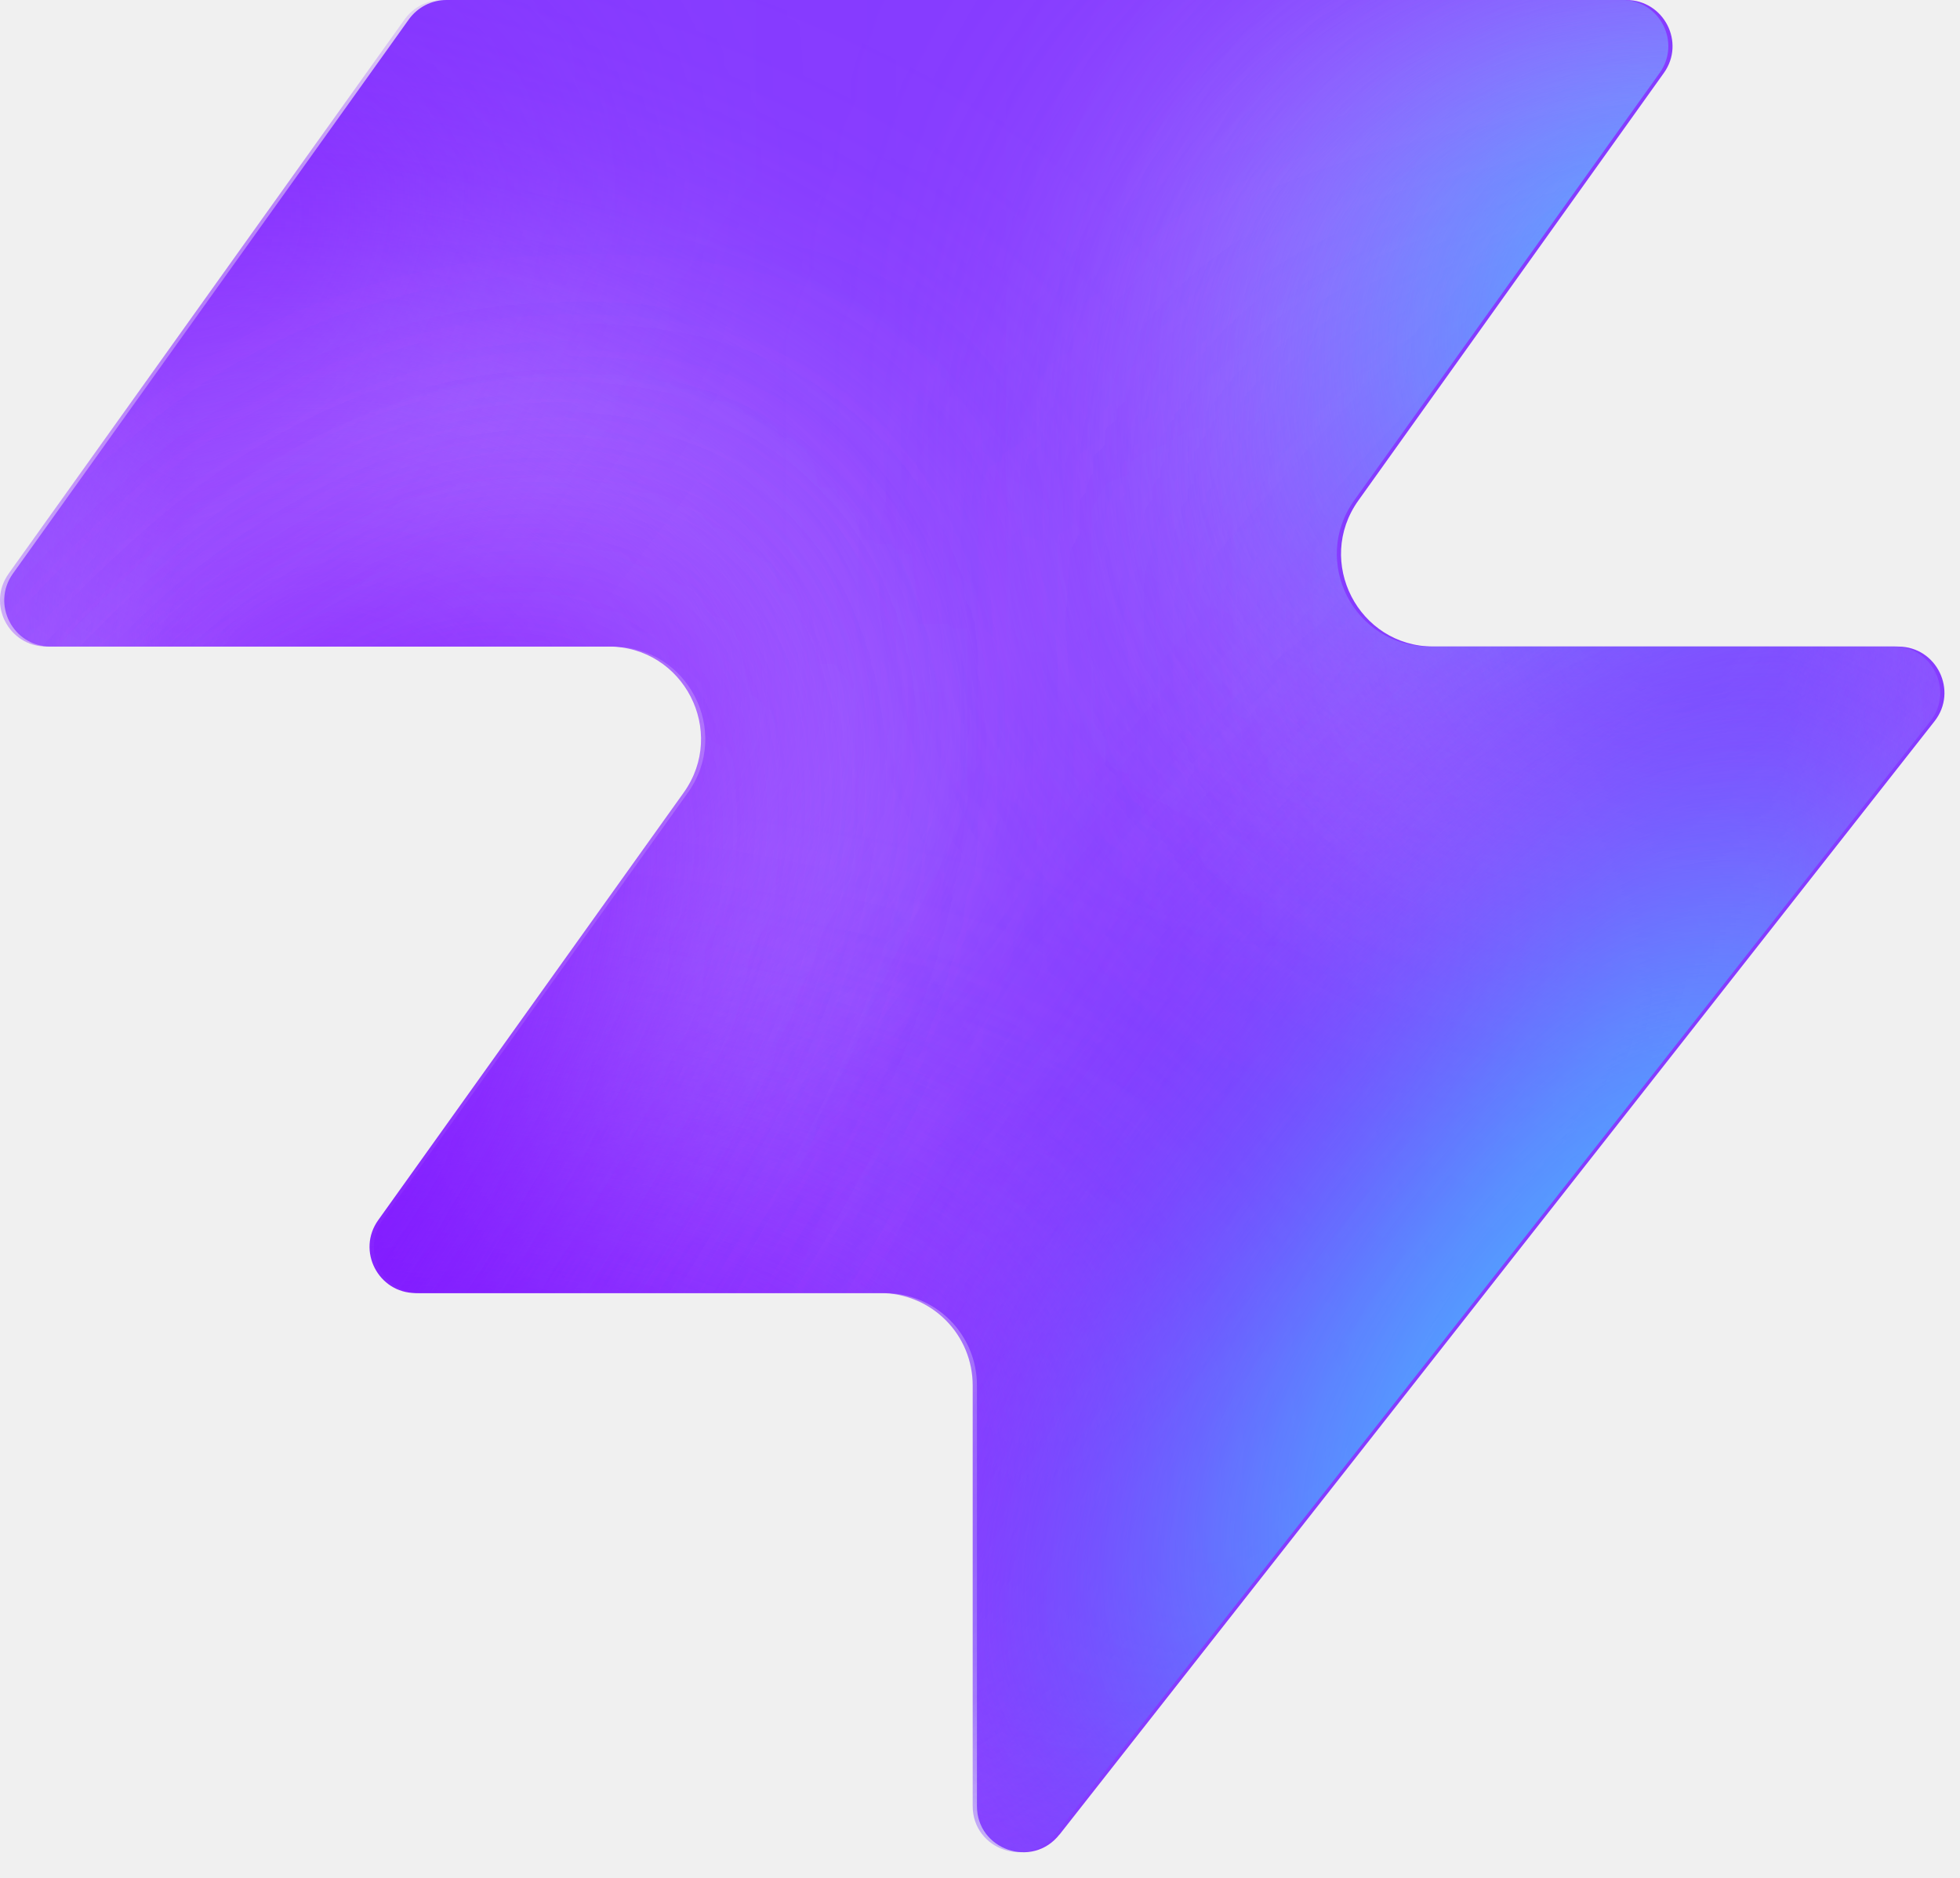
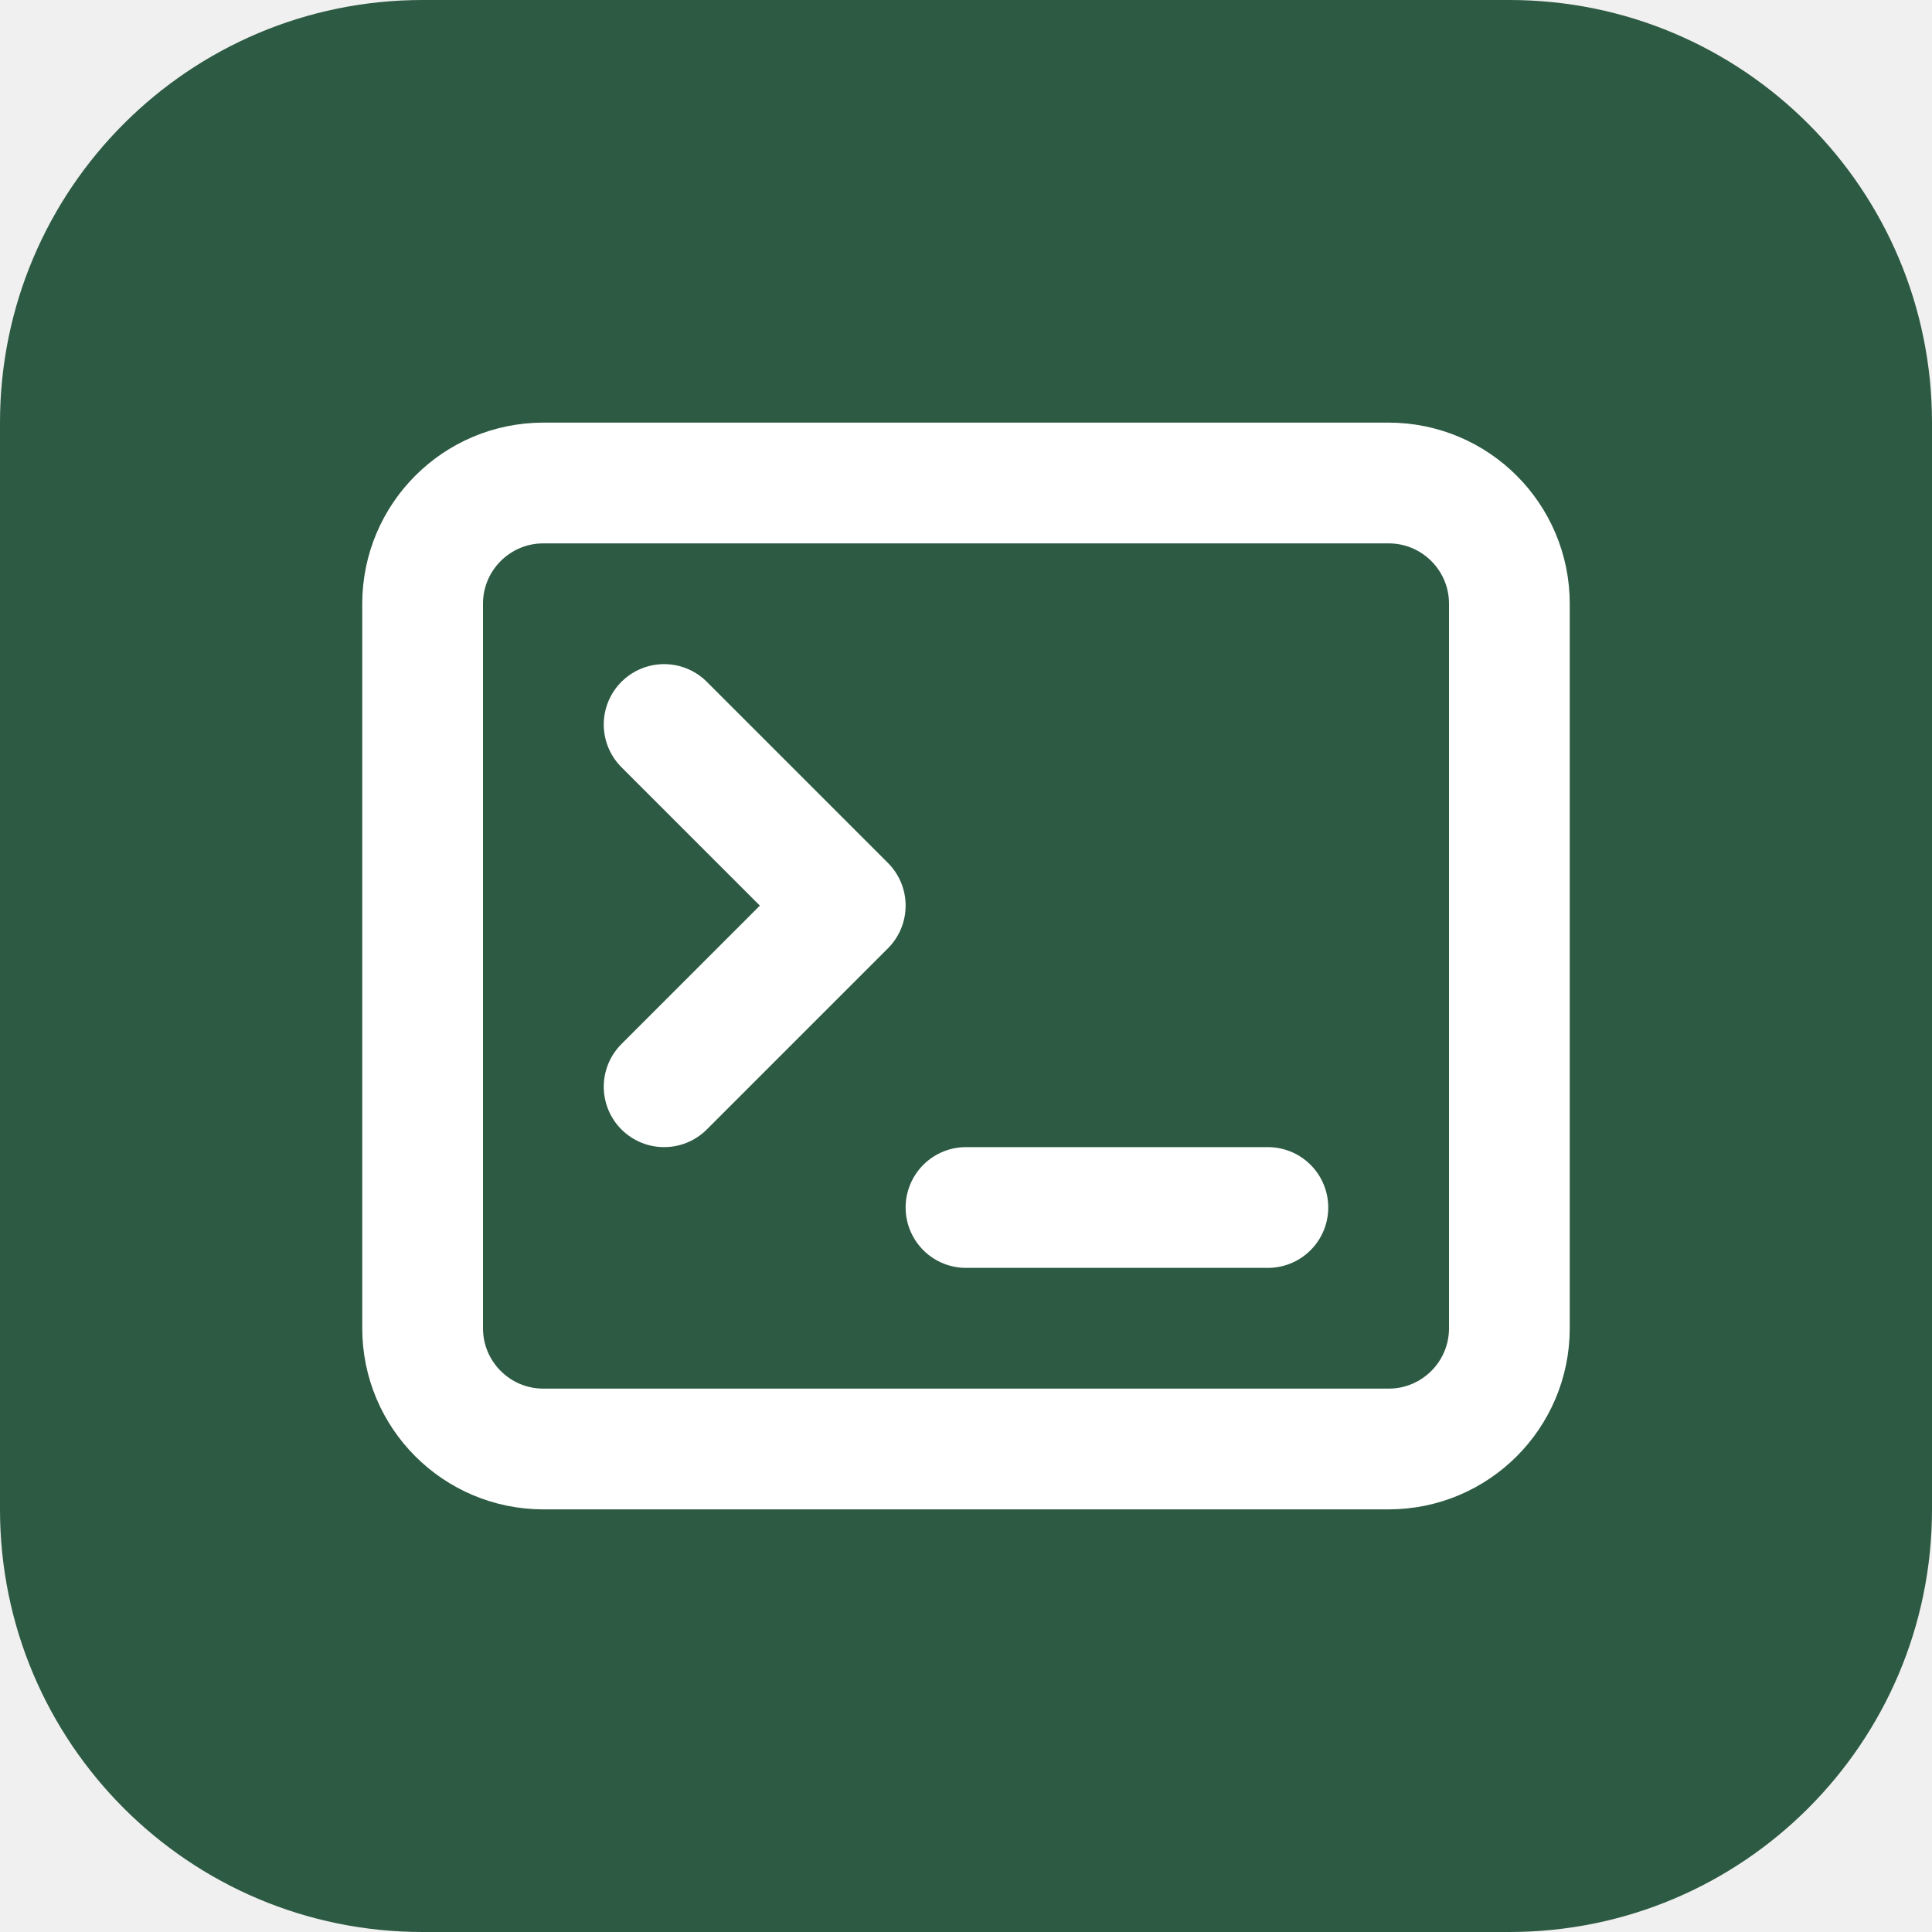
- <svg xmlns="http://www.w3.org/2000/svg" width="48" height="46" fill="none" viewBox="0 0 48 46">
-   <path fill="#863bff" d="M25.946 44.938c-.664.845-2.021.375-2.021-.698V33.937a2.26 2.26 0 0 0-2.262-2.262H10.287c-.92 0-1.456-1.04-.92-1.788l7.48-10.471c1.07-1.497 0-3.578-1.842-3.578H1.237c-.92 0-1.456-1.04-.92-1.788L10.013.474c.214-.297.556-.474.92-.474h28.894c.92 0 1.456 1.04.92 1.788l-7.48 10.471c-1.07 1.498 0 3.579 1.842 3.579h11.377c.943 0 1.473 1.088.89 1.83L25.947 44.94z" style="fill:#863bff;fill:color(display-p3 .525 .23 1);fill-opacity:1" />
-   <mask id="a" width="48" height="46" x="0" y="0" maskUnits="userSpaceOnUse" style="mask-type:alpha">
-     <path fill="#000" d="M25.842 44.938c-.664.844-2.021.375-2.021-.698V33.937a2.26 2.26 0 0 0-2.262-2.262H10.183c-.92 0-1.456-1.04-.92-1.788l7.48-10.471c1.07-1.498 0-3.579-1.842-3.579H1.133c-.92 0-1.456-1.04-.92-1.787L9.91.473c.214-.297.556-.474.92-.474h28.894c.92 0 1.456 1.04.92 1.788l-7.48 10.471c-1.07 1.498 0 3.578 1.842 3.578h11.377c.943 0 1.473 1.088.89 1.832L25.843 44.94z" style="fill:#000;fill-opacity:1" />
-   </mask>
-   <g mask="url(#a)">
-     <g filter="url(#b)">
-       <ellipse cx="5.508" cy="14.704" fill="#ede6ff" rx="5.508" ry="14.704" style="fill:#ede6ff;fill:color(display-p3 .927 .903 1);fill-opacity:1" transform="matrix(.00324 1 1 -.00324 -4.47 31.516)" />
-     </g>
-     <g filter="url(#c)">
-       <ellipse cx="10.399" cy="29.851" fill="#ede6ff" rx="10.399" ry="29.851" style="fill:#ede6ff;fill:color(display-p3 .927 .903 1);fill-opacity:1" transform="matrix(.00324 1 1 -.00324 -39.328 7.883)" />
-     </g>
-     <g filter="url(#d)">
-       <ellipse cx="5.508" cy="30.487" fill="#7e14ff" rx="5.508" ry="30.487" style="fill:#7e14ff;fill:color(display-p3 .492 .077 1);fill-opacity:1" transform="rotate(89.814 -25.913 -14.639)scale(1 -1)" />
-     </g>
-     <g filter="url(#e)">
-       <ellipse cx="5.508" cy="30.599" fill="#7e14ff" rx="5.508" ry="30.599" style="fill:#7e14ff;fill:color(display-p3 .492 .077 1);fill-opacity:1" transform="rotate(89.814 -32.644 -3.334)scale(1 -1)" />
-     </g>
-     <g filter="url(#f)">
-       <ellipse cx="5.508" cy="30.599" fill="#7e14ff" rx="5.508" ry="30.599" style="fill:#7e14ff;fill:color(display-p3 .492 .077 1);fill-opacity:1" transform="matrix(.00324 1 1 -.00324 -34.34 30.47)" />
-     </g>
-     <g filter="url(#g)">
-       <ellipse cx="14.072" cy="22.078" fill="#ede6ff" rx="14.072" ry="22.078" style="fill:#ede6ff;fill:color(display-p3 .927 .903 1);fill-opacity:1" transform="rotate(93.35 24.506 48.493)scale(-1 1)" />
-     </g>
-     <g filter="url(#h)">
-       <ellipse cx="3.47" cy="21.501" fill="#7e14ff" rx="3.47" ry="21.501" style="fill:#7e14ff;fill:color(display-p3 .492 .077 1);fill-opacity:1" transform="rotate(89.009 28.708 47.59)scale(-1 1)" />
-     </g>
-     <g filter="url(#i)">
-       <ellipse cx="3.47" cy="21.501" fill="#7e14ff" rx="3.47" ry="21.501" style="fill:#7e14ff;fill:color(display-p3 .492 .077 1);fill-opacity:1" transform="rotate(89.009 28.708 47.59)scale(-1 1)" />
-     </g>
-     <g filter="url(#j)">
-       <ellipse cx=".387" cy="8.972" fill="#7e14ff" rx="4.407" ry="29.108" style="fill:#7e14ff;fill:color(display-p3 .492 .077 1);fill-opacity:1" transform="rotate(39.51 .387 8.972)" />
-     </g>
-     <g filter="url(#k)">
-       <ellipse cx="47.523" cy="-6.092" fill="#7e14ff" rx="4.407" ry="29.108" style="fill:#7e14ff;fill:color(display-p3 .492 .077 1);fill-opacity:1" transform="rotate(37.892 47.523 -6.092)" />
-     </g>
-     <g filter="url(#l)">
-       <ellipse cx="41.412" cy="6.333" fill="#47bfff" rx="5.971" ry="9.665" style="fill:#47bfff;fill:color(display-p3 .28 .748 1);fill-opacity:1" transform="rotate(37.892 41.412 6.333)" />
-     </g>
-     <g filter="url(#m)">
-       <ellipse cx="-1.879" cy="38.332" fill="#7e14ff" rx="4.407" ry="29.108" style="fill:#7e14ff;fill:color(display-p3 .492 .077 1);fill-opacity:1" transform="rotate(37.892 -1.88 38.332)" />
-     </g>
-     <g filter="url(#n)">
-       <ellipse cx="-1.879" cy="38.332" fill="#7e14ff" rx="4.407" ry="29.108" style="fill:#7e14ff;fill:color(display-p3 .492 .077 1);fill-opacity:1" transform="rotate(37.892 -1.88 38.332)" />
-     </g>
-     <g filter="url(#o)">
-       <ellipse cx="35.651" cy="29.907" fill="#7e14ff" rx="4.407" ry="29.108" style="fill:#7e14ff;fill:color(display-p3 .492 .077 1);fill-opacity:1" transform="rotate(37.892 35.651 29.907)" />
-     </g>
-     <g filter="url(#p)">
-       <ellipse cx="38.418" cy="32.4" fill="#47bfff" rx="5.971" ry="15.297" style="fill:#47bfff;fill:color(display-p3 .28 .748 1);fill-opacity:1" transform="rotate(37.892 38.418 32.4)" />
-     </g>
+ <svg xmlns="http://www.w3.org/2000/svg" viewBox="0 0 32 32" fill="none">
+   <rect width="32" height="32" rx="7" fill="#2d5a43" />
+   <g transform="translate(4 4)" stroke="#ffffff" stroke-width="2" stroke-linecap="round" stroke-linejoin="round">
+     <path d="M7 8l3 3-3 3M12 16h5" />
+     <rect x="3" y="4" width="18" height="16" rx="2" />
  </g>
-   <defs>
-     <filter id="b" width="60.045" height="41.654" x="-19.77" y="16.149" color-interpolation-filters="sRGB" filterUnits="userSpaceOnUse">
-       <feFlood flood-opacity="0" result="BackgroundImageFix" />
-       <feBlend in="SourceGraphic" in2="BackgroundImageFix" result="shape" />
-       <feGaussianBlur result="effect1_foregroundBlur_2002_17158" stdDeviation="7.659" />
-     </filter>
-     <filter id="c" width="90.34" height="51.437" x="-54.613" y="-7.533" color-interpolation-filters="sRGB" filterUnits="userSpaceOnUse">
-       <feFlood flood-opacity="0" result="BackgroundImageFix" />
-       <feBlend in="SourceGraphic" in2="BackgroundImageFix" result="shape" />
-       <feGaussianBlur result="effect1_foregroundBlur_2002_17158" stdDeviation="7.659" />
-     </filter>
-     <filter id="d" width="79.355" height="29.4" x="-49.64" y="2.03" color-interpolation-filters="sRGB" filterUnits="userSpaceOnUse">
-       <feFlood flood-opacity="0" result="BackgroundImageFix" />
-       <feBlend in="SourceGraphic" in2="BackgroundImageFix" result="shape" />
-       <feGaussianBlur result="effect1_foregroundBlur_2002_17158" stdDeviation="4.596" />
-     </filter>
-     <filter id="e" width="79.579" height="29.4" x="-45.045" y="20.029" color-interpolation-filters="sRGB" filterUnits="userSpaceOnUse">
-       <feFlood flood-opacity="0" result="BackgroundImageFix" />
-       <feBlend in="SourceGraphic" in2="BackgroundImageFix" result="shape" />
-       <feGaussianBlur result="effect1_foregroundBlur_2002_17158" stdDeviation="4.596" />
-     </filter>
-     <filter id="f" width="79.579" height="29.4" x="-43.513" y="21.178" color-interpolation-filters="sRGB" filterUnits="userSpaceOnUse">
-       <feFlood flood-opacity="0" result="BackgroundImageFix" />
-       <feBlend in="SourceGraphic" in2="BackgroundImageFix" result="shape" />
-       <feGaussianBlur result="effect1_foregroundBlur_2002_17158" stdDeviation="4.596" />
-     </filter>
-     <filter id="g" width="74.749" height="58.852" x="15.756" y="-17.901" color-interpolation-filters="sRGB" filterUnits="userSpaceOnUse">
-       <feFlood flood-opacity="0" result="BackgroundImageFix" />
-       <feBlend in="SourceGraphic" in2="BackgroundImageFix" result="shape" />
-       <feGaussianBlur result="effect1_foregroundBlur_2002_17158" stdDeviation="7.659" />
-     </filter>
-     <filter id="h" width="61.377" height="25.362" x="23.548" y="2.284" color-interpolation-filters="sRGB" filterUnits="userSpaceOnUse">
-       <feFlood flood-opacity="0" result="BackgroundImageFix" />
-       <feBlend in="SourceGraphic" in2="BackgroundImageFix" result="shape" />
-       <feGaussianBlur result="effect1_foregroundBlur_2002_17158" stdDeviation="4.596" />
-     </filter>
-     <filter id="i" width="61.377" height="25.362" x="23.548" y="2.284" color-interpolation-filters="sRGB" filterUnits="userSpaceOnUse">
-       <feFlood flood-opacity="0" result="BackgroundImageFix" />
-       <feBlend in="SourceGraphic" in2="BackgroundImageFix" result="shape" />
-       <feGaussianBlur result="effect1_foregroundBlur_2002_17158" stdDeviation="4.596" />
-     </filter>
-     <filter id="j" width="56.045" height="63.649" x="-27.636" y="-22.853" color-interpolation-filters="sRGB" filterUnits="userSpaceOnUse">
-       <feFlood flood-opacity="0" result="BackgroundImageFix" />
-       <feBlend in="SourceGraphic" in2="BackgroundImageFix" result="shape" />
-       <feGaussianBlur result="effect1_foregroundBlur_2002_17158" stdDeviation="4.596" />
-     </filter>
-     <filter id="k" width="54.814" height="64.646" x="20.116" y="-38.415" color-interpolation-filters="sRGB" filterUnits="userSpaceOnUse">
-       <feFlood flood-opacity="0" result="BackgroundImageFix" />
-       <feBlend in="SourceGraphic" in2="BackgroundImageFix" result="shape" />
-       <feGaussianBlur result="effect1_foregroundBlur_2002_17158" stdDeviation="4.596" />
-     </filter>
-     <filter id="l" width="33.541" height="35.313" x="24.641" y="-11.323" color-interpolation-filters="sRGB" filterUnits="userSpaceOnUse">
-       <feFlood flood-opacity="0" result="BackgroundImageFix" />
-       <feBlend in="SourceGraphic" in2="BackgroundImageFix" result="shape" />
-       <feGaussianBlur result="effect1_foregroundBlur_2002_17158" stdDeviation="4.596" />
-     </filter>
-     <filter id="m" width="54.814" height="64.646" x="-29.286" y="6.009" color-interpolation-filters="sRGB" filterUnits="userSpaceOnUse">
-       <feFlood flood-opacity="0" result="BackgroundImageFix" />
-       <feBlend in="SourceGraphic" in2="BackgroundImageFix" result="shape" />
-       <feGaussianBlur result="effect1_foregroundBlur_2002_17158" stdDeviation="4.596" />
-     </filter>
-     <filter id="n" width="54.814" height="64.646" x="-29.286" y="6.009" color-interpolation-filters="sRGB" filterUnits="userSpaceOnUse">
-       <feFlood flood-opacity="0" result="BackgroundImageFix" />
-       <feBlend in="SourceGraphic" in2="BackgroundImageFix" result="shape" />
-       <feGaussianBlur result="effect1_foregroundBlur_2002_17158" stdDeviation="4.596" />
-     </filter>
-     <filter id="o" width="54.814" height="64.646" x="8.244" y="-2.416" color-interpolation-filters="sRGB" filterUnits="userSpaceOnUse">
-       <feFlood flood-opacity="0" result="BackgroundImageFix" />
-       <feBlend in="SourceGraphic" in2="BackgroundImageFix" result="shape" />
-       <feGaussianBlur result="effect1_foregroundBlur_2002_17158" stdDeviation="4.596" />
-     </filter>
-     <filter id="p" width="39.409" height="43.623" x="18.713" y="10.588" color-interpolation-filters="sRGB" filterUnits="userSpaceOnUse">
-       <feFlood flood-opacity="0" result="BackgroundImageFix" />
-       <feBlend in="SourceGraphic" in2="BackgroundImageFix" result="shape" />
-       <feGaussianBlur result="effect1_foregroundBlur_2002_17158" stdDeviation="4.596" />
-     </filter>
-   </defs>
</svg>
